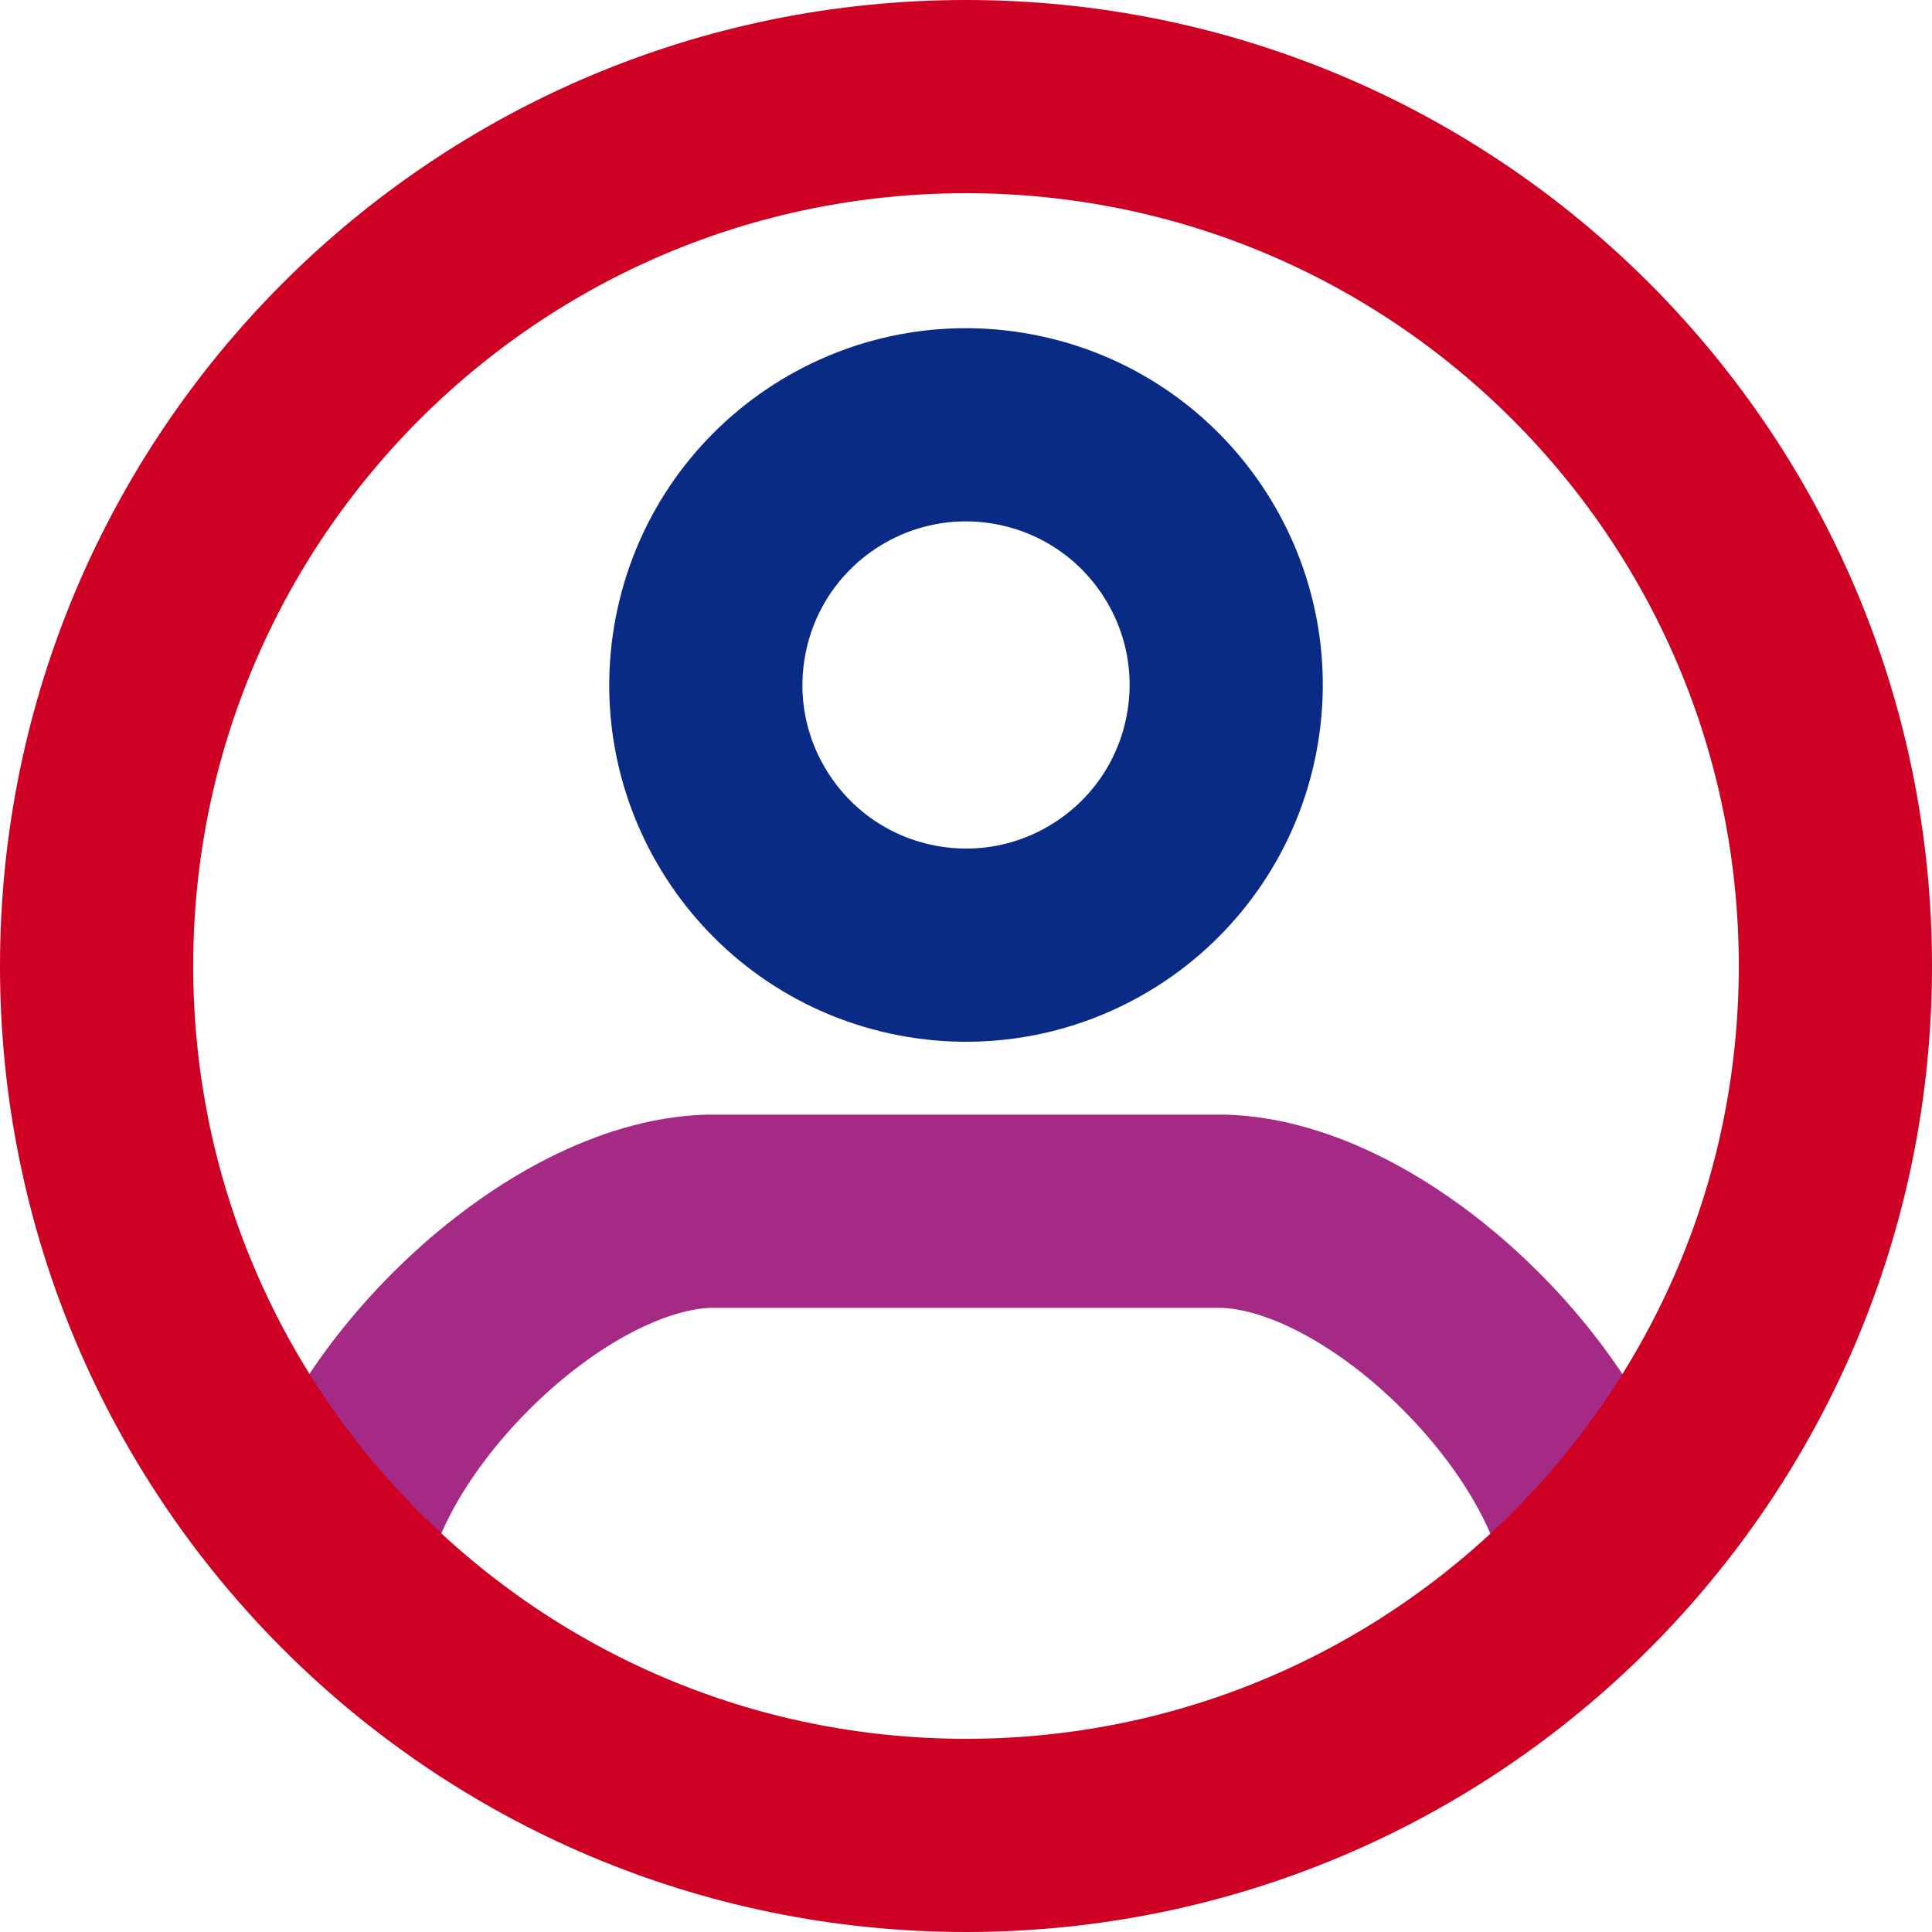
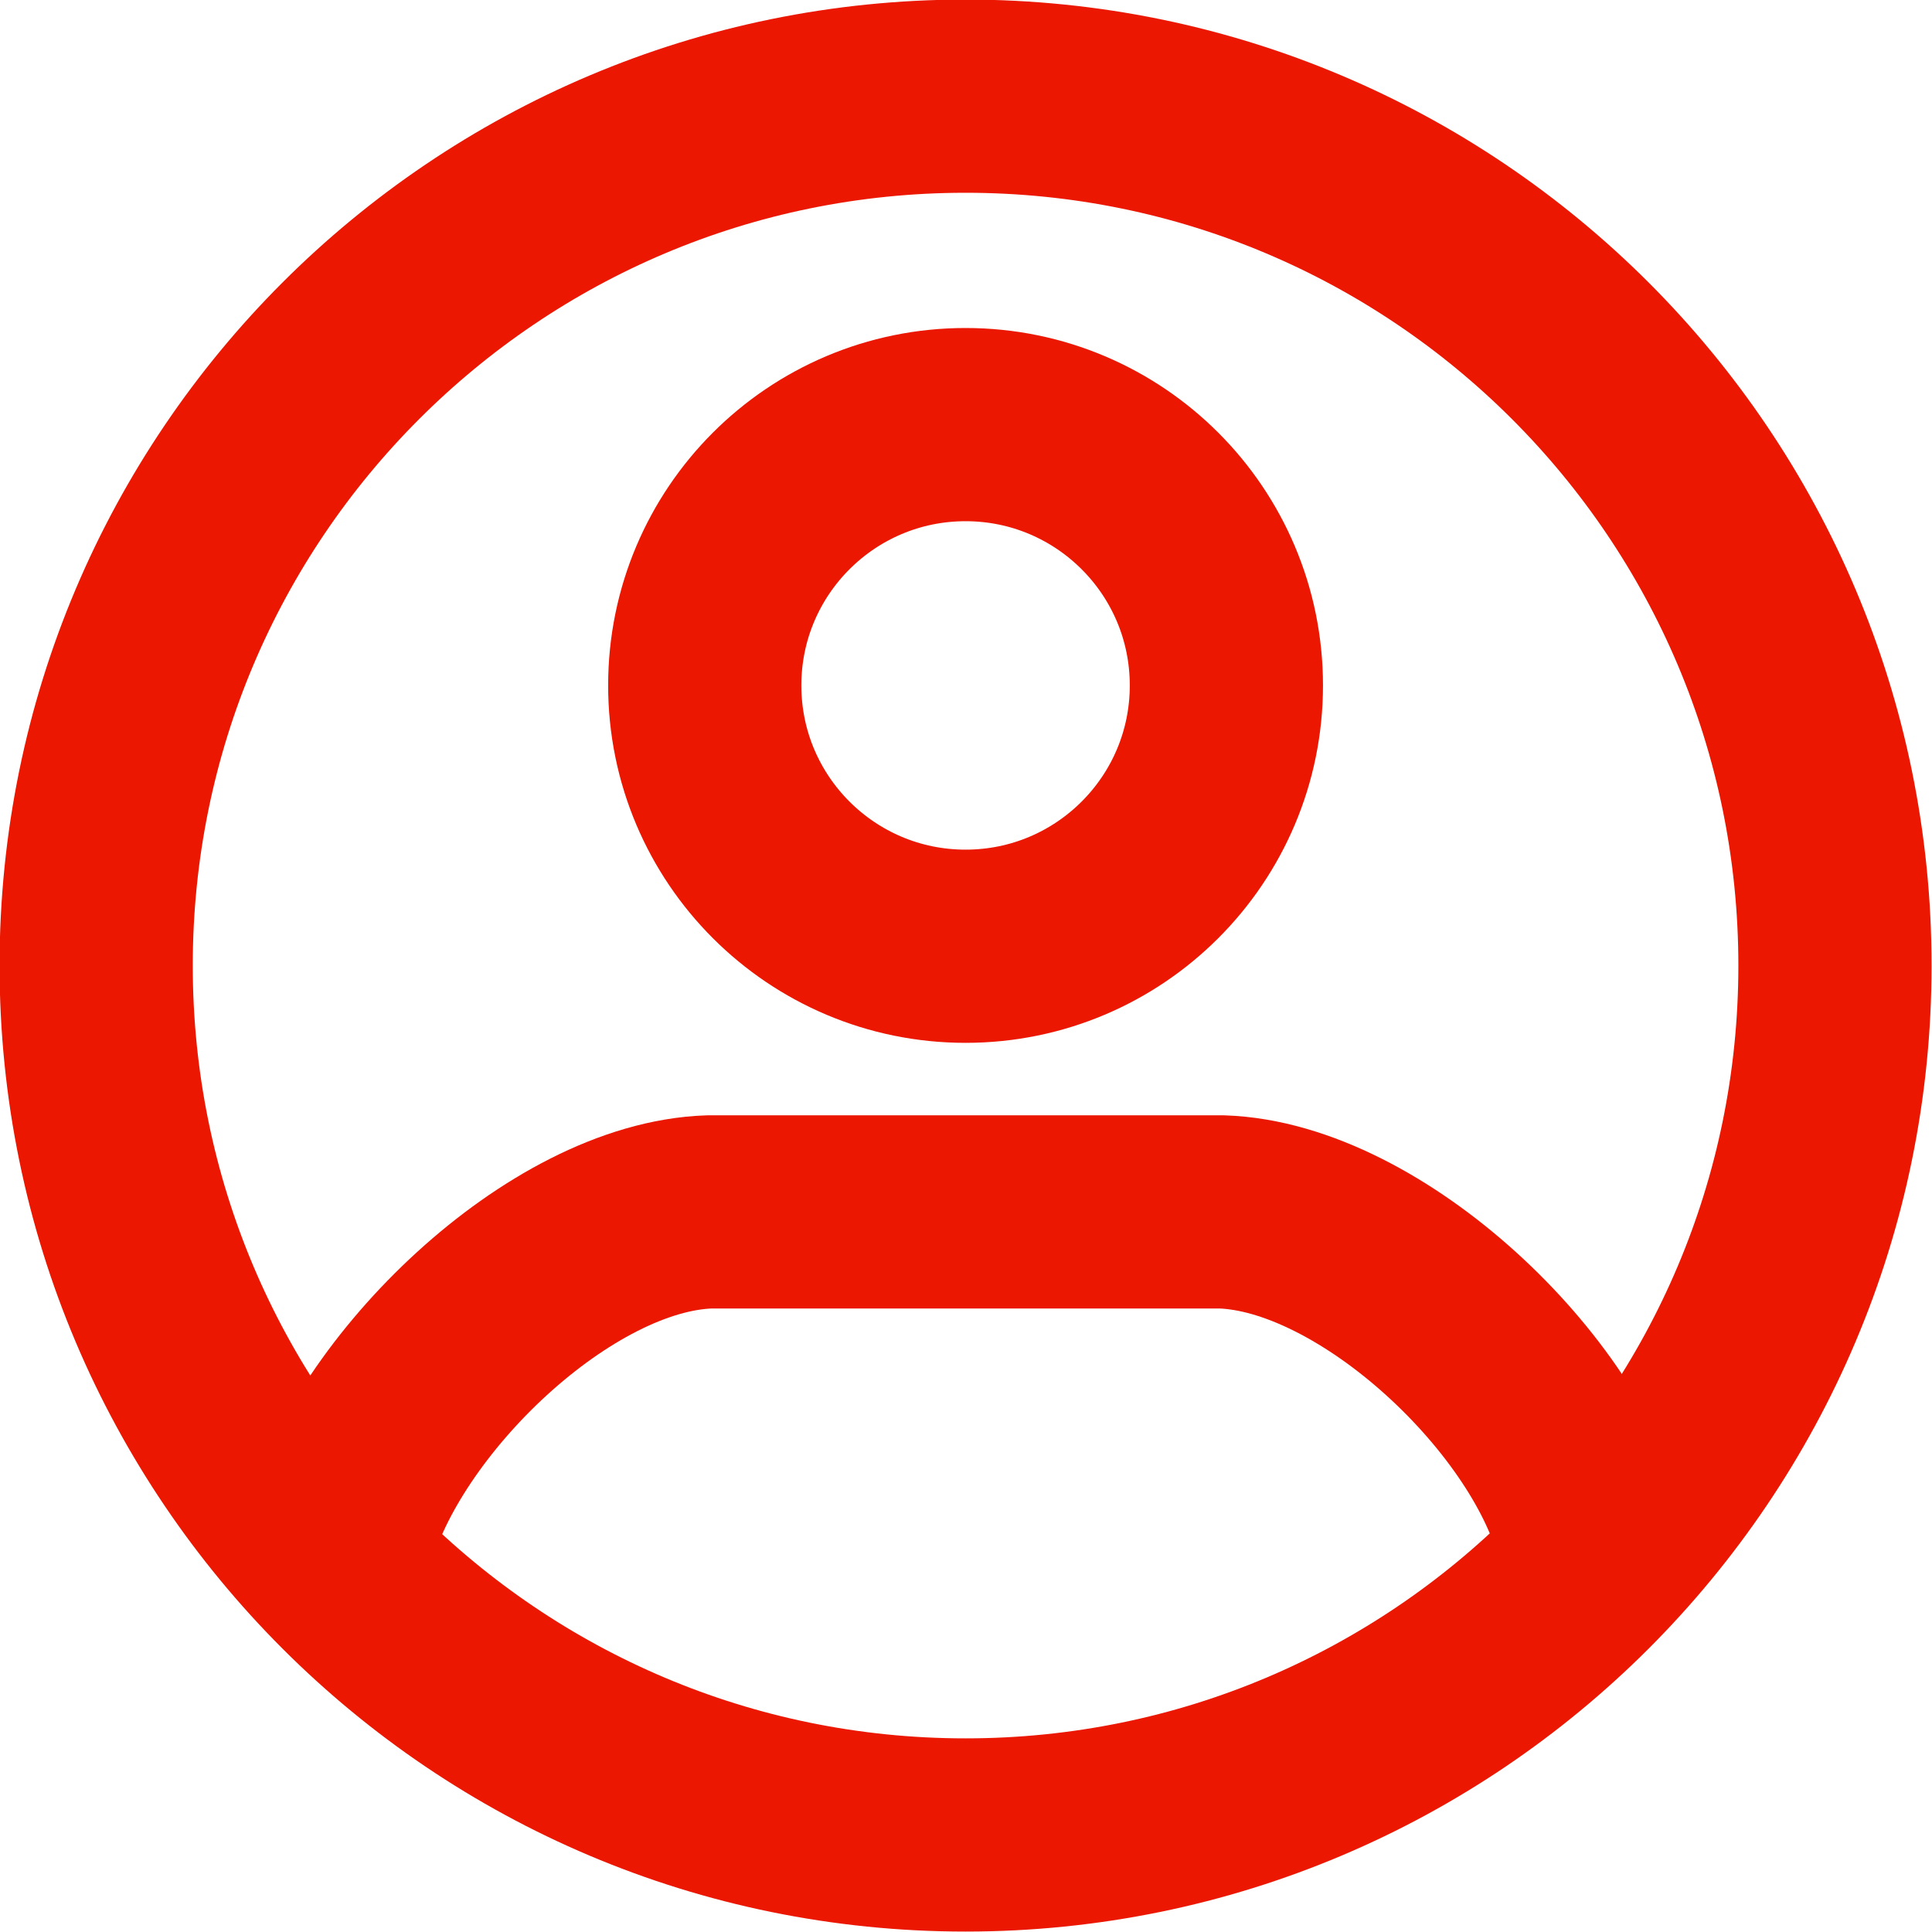
- <svg xmlns="http://www.w3.org/2000/svg" width="40" height="40" viewBox="0 0 40 40">
-   <defs>
-     <style>.a,.b,.c{fill:none;stroke-linecap:round;stroke-linejoin:round;stroke-width:4px;}.a{stroke:#0a2b85;}.b{stroke:#a52a86;}.c{stroke:#ce0024;}</style>
-   </defs>
+ <svg xmlns="http://www.w3.org/2000/svg" version="1.1" id="Layer_1" x="0px" y="0px" viewBox="0 0 40 40" style="enable-background:new 0 0 40 40;" xml:space="preserve">
+   <style type="text/css">
+ 	.st0{fill:none;stroke:#EB1700;stroke-width:4;stroke-linecap:round;stroke-linejoin:round;}
+ </style>
  <g transform="translate(-469 -1910)">
    <g transform="translate(458.791 1899.791)">
-       <circle class="a" cx="5.386" cy="5.386" r="5.386" transform="translate(23.902 28.661) rotate(-79.099)" />
-       <path class="b" d="M90.215,259.762c-.739-3.034-4.558-6.743-7.68-6.846q-.142,0-.285,0h-10.1q-.143,0-.285,0c-3.117.1-6.937,3.8-7.691,6.825" transform="translate(-46.988 -217.63)" />
-       <circle class="c" cx="18" cy="18" r="18" transform="translate(12.209 12.209)" />
+       <circle class="st0" cx="30.2" cy="24.4" r="5.4" />
+       <path class="st0" d="M43.2,42.1c-0.7-3-4.6-6.7-7.7-6.8c-0.1,0-0.2,0-0.3,0H25.2c-0.1,0-0.2,0-0.3,0c-3.1,0.1-6.9,3.8-7.7,6.8" />
+       <circle class="st0" cx="30.2" cy="30.2" r="18" />
    </g>
  </g>
</svg>
